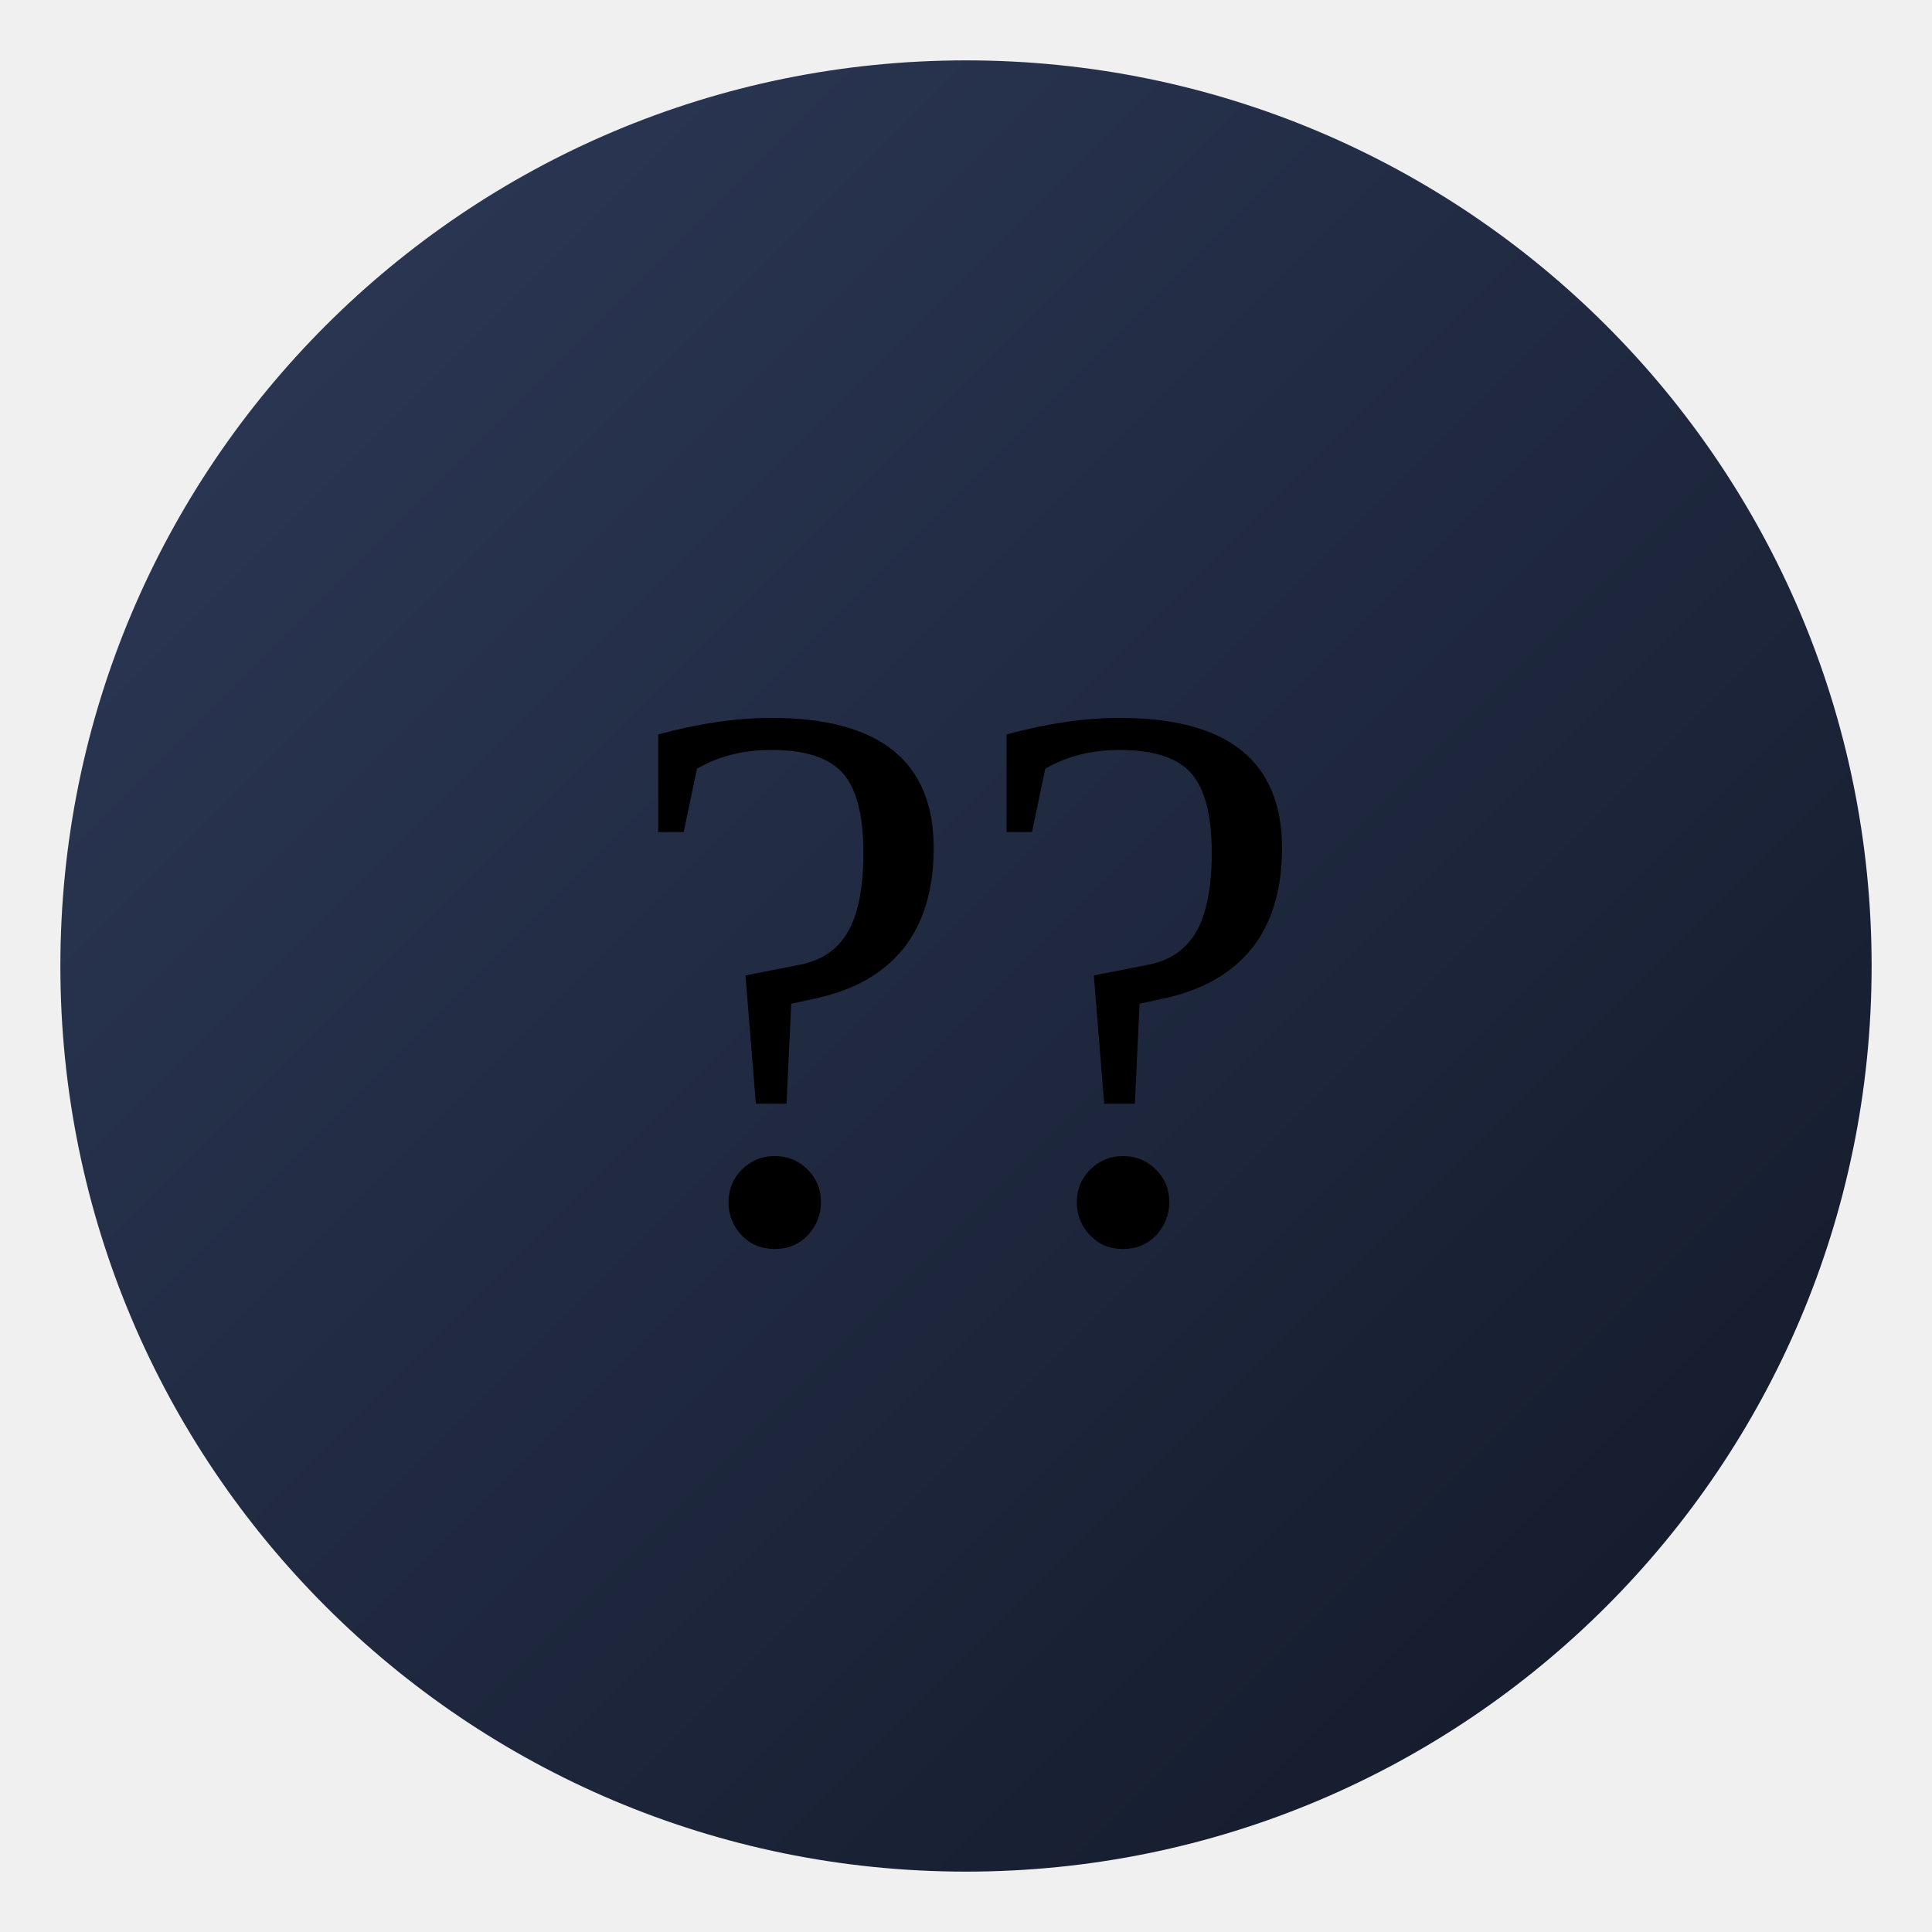
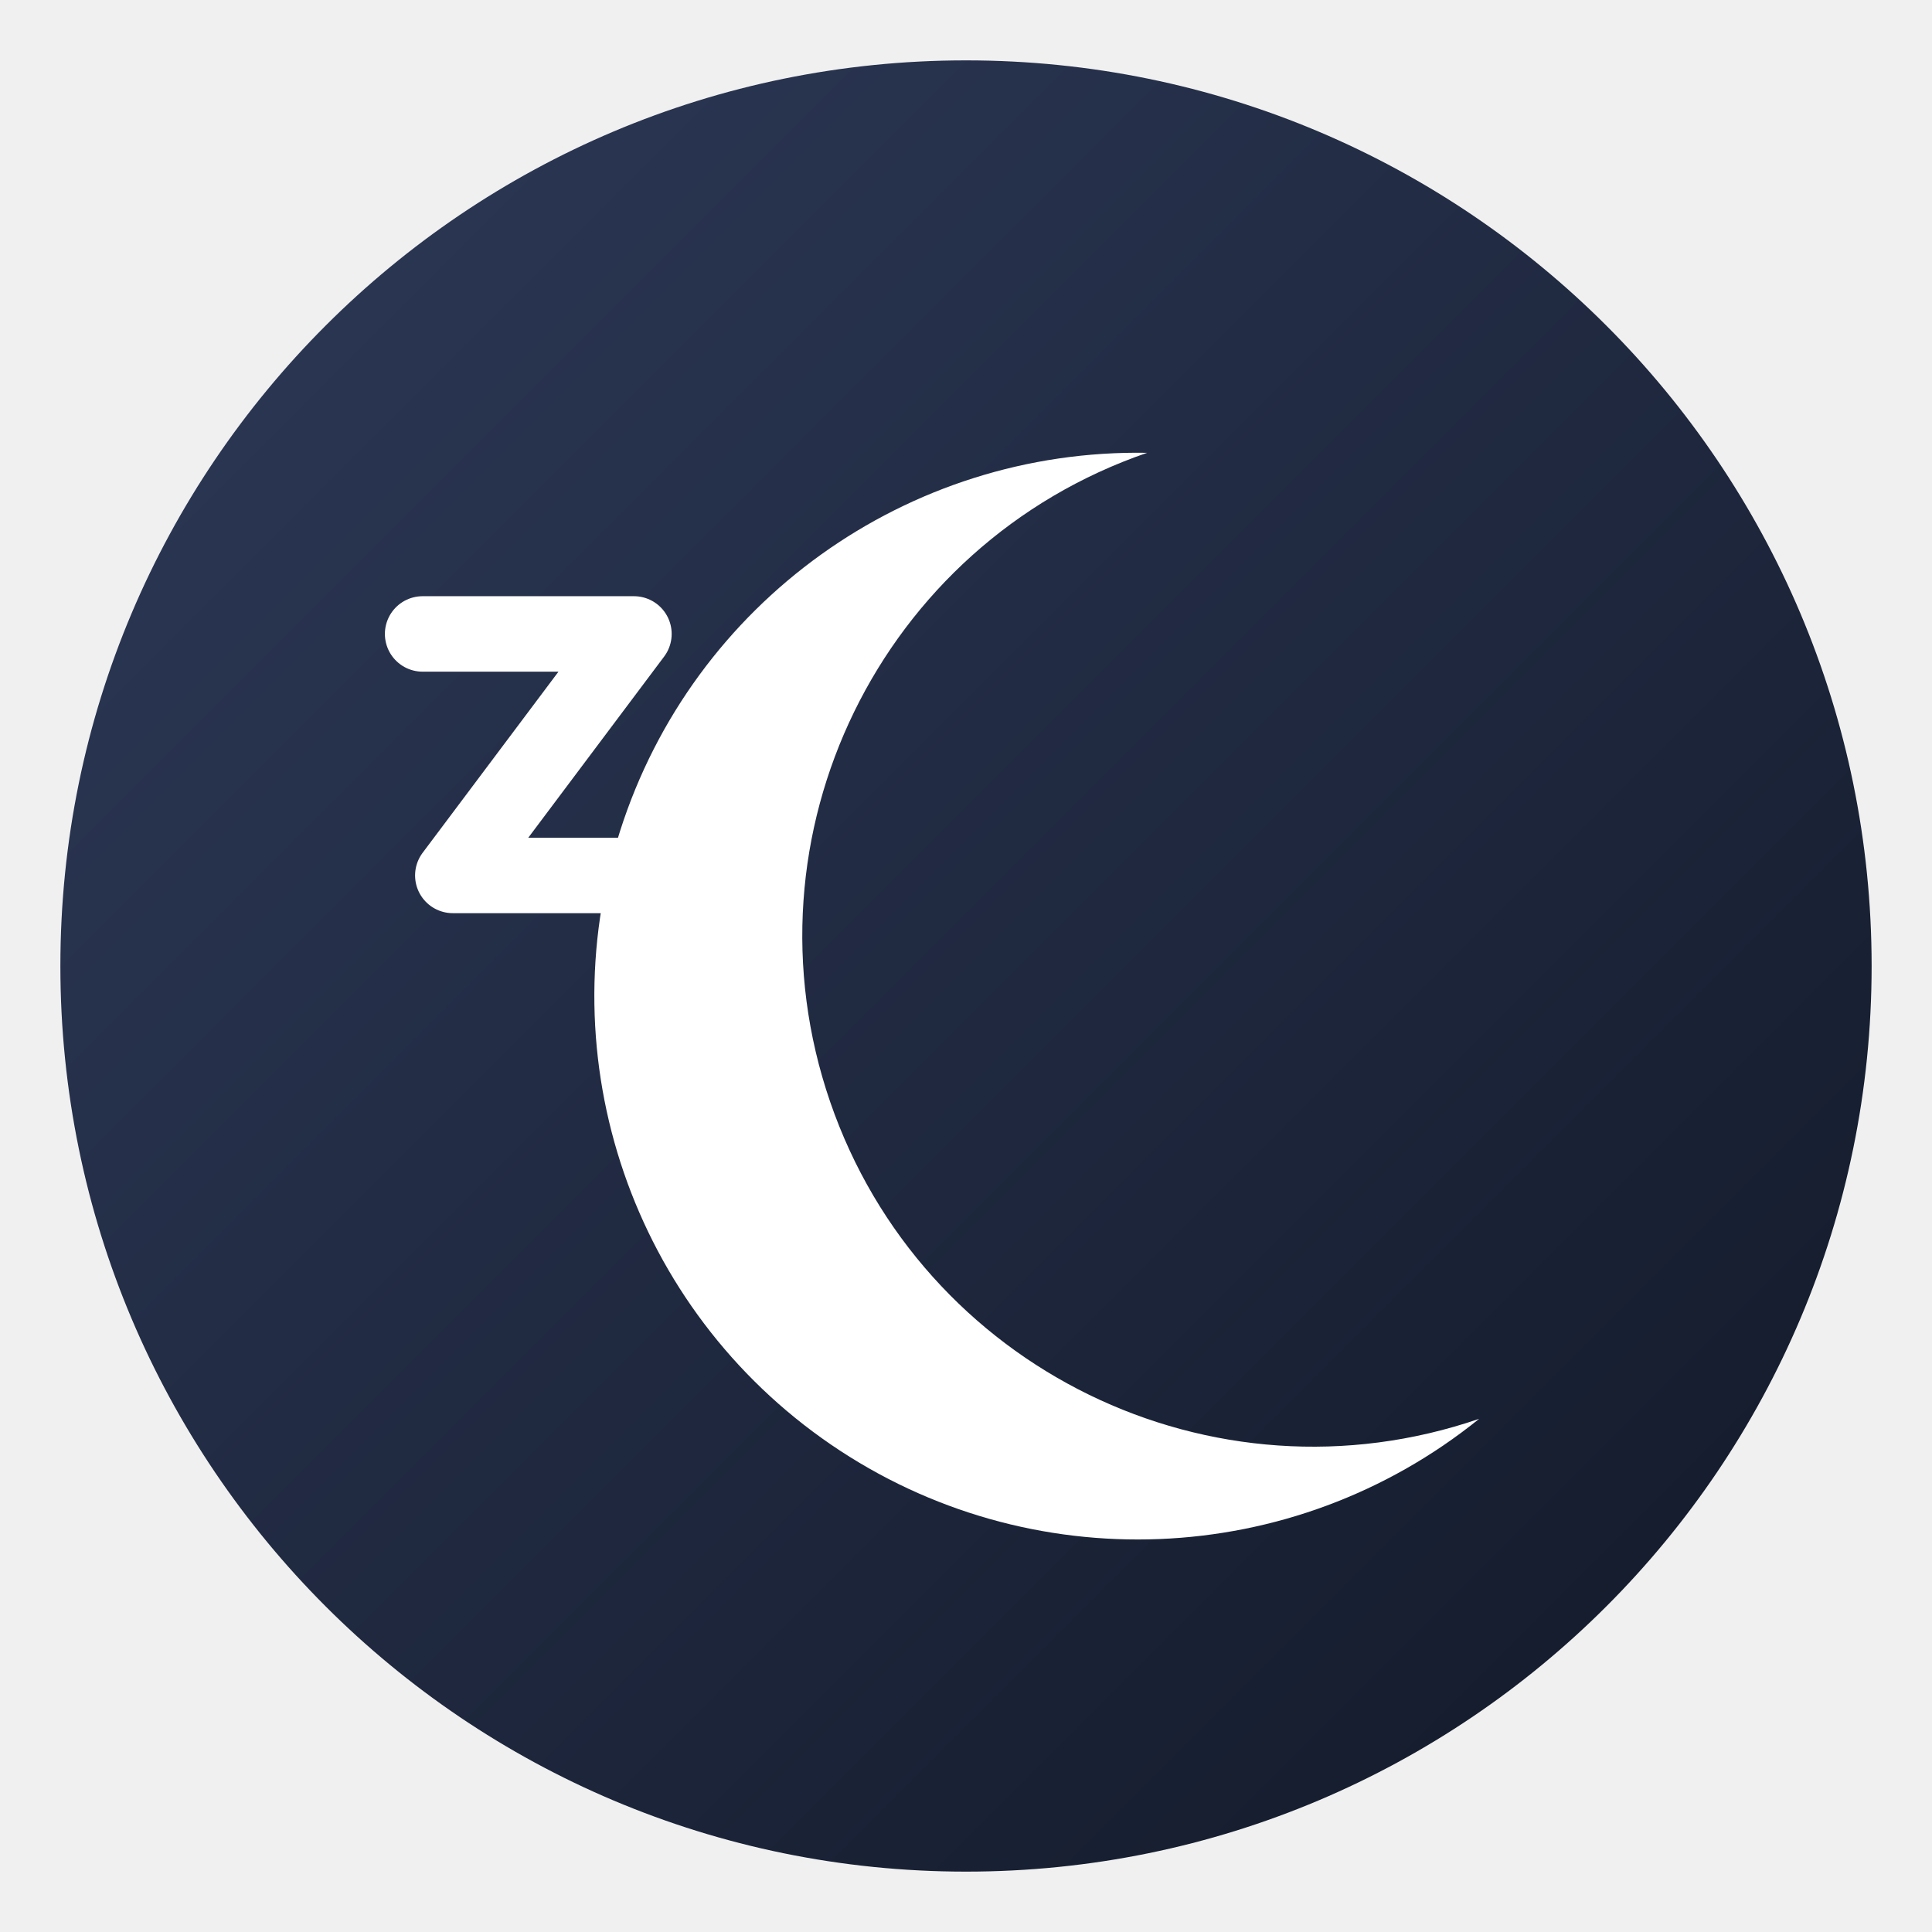
- <svg xmlns="http://www.w3.org/2000/svg" viewBox="0 0 64 64" role="img" aria-label="sono">
+ <svg xmlns="http://www.w3.org/2000/svg" viewBox="0 0 64 64" role="img">
  <defs>
    <linearGradient id="g" x1="0" y1="0" x2="1" y2="1">
      <stop offset="0%" stop-color="#2e3a59" />
      <stop offset="100%" stop-color="#111827" />
    </linearGradient>
  </defs>
  <circle cx="32" cy="32" r="30" fill="url(#g)" />
-   <text x="32" y="41" text-anchor="middle" font-size="26">??</text>
+   <path d="M38 15a18 18 0 1 0 11 32 16 16 0 1 1-11-32Z" fill="#fff" />
+   <path d="M14 21h7l-6 8h7" stroke="#fff" stroke-width="2.5" fill="none" stroke-linecap="round" stroke-linejoin="round" />
</svg>
